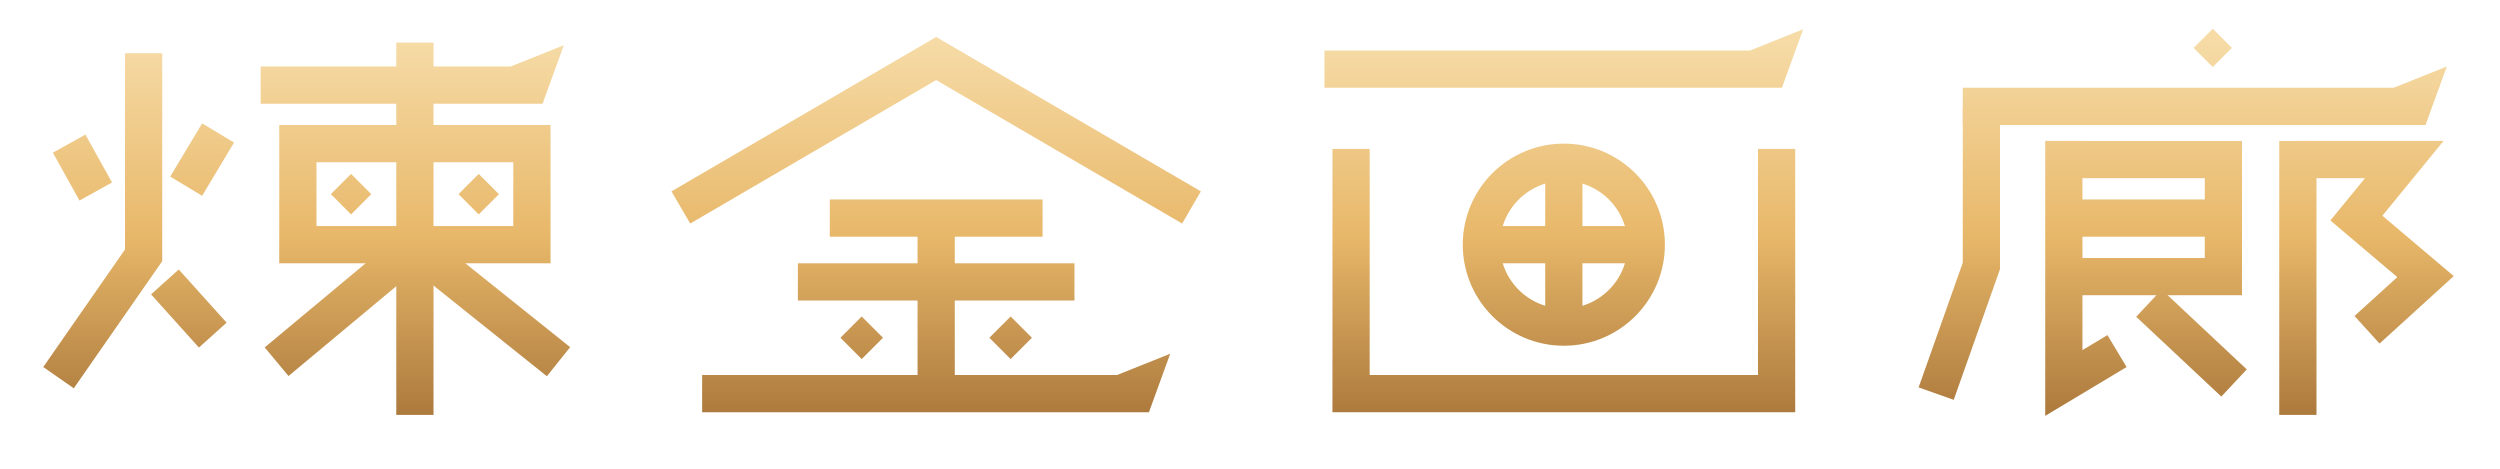
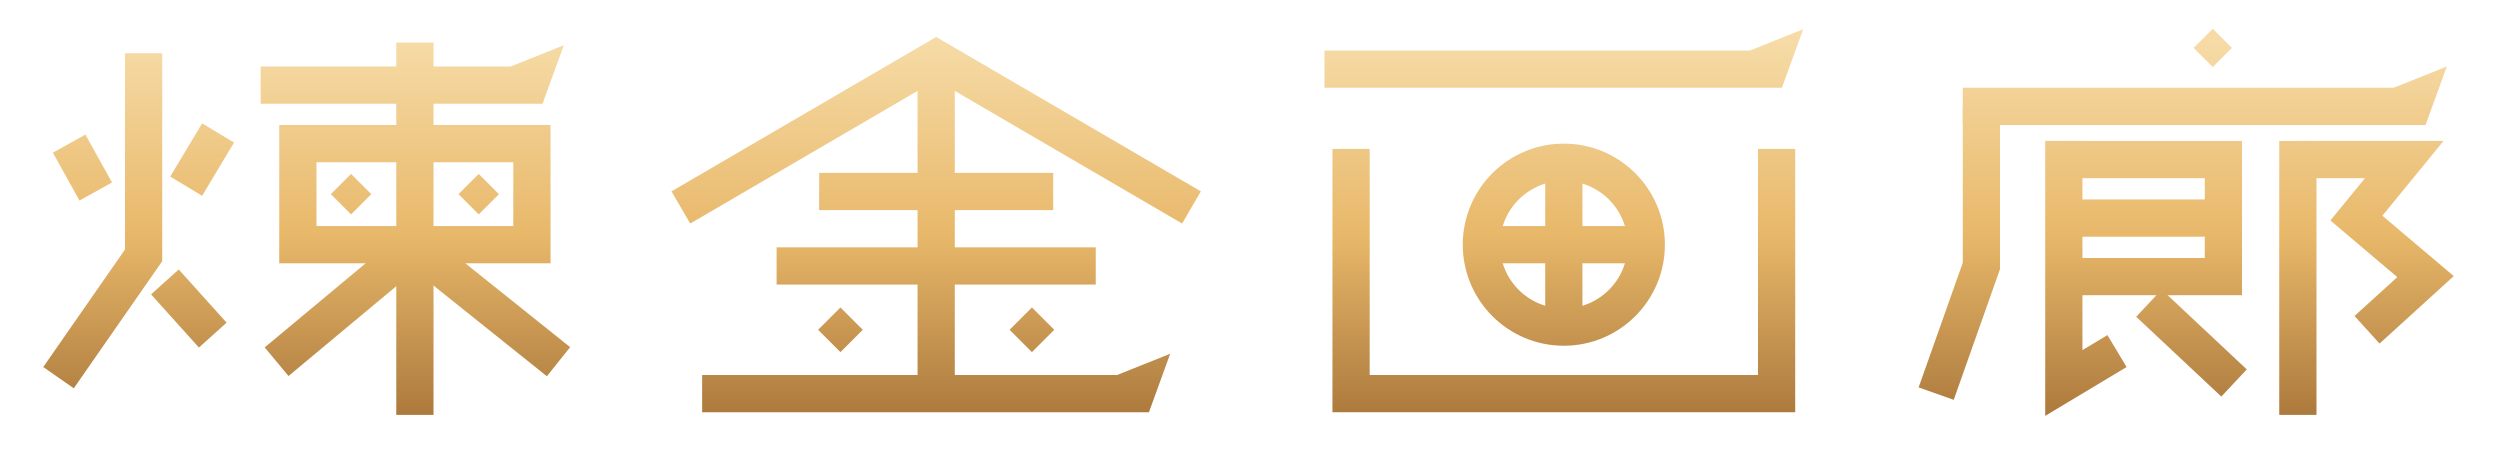
<svg xmlns="http://www.w3.org/2000/svg" viewBox="-8 -8 470 88" width="470" height="88">
  <defs>
    <linearGradient id="g" x1="0" y1="0" x2="0" y2="72" gradientUnits="userSpaceOnUse">
      <stop offset="0" stop-color="#f6dba6" />
      <stop offset=".5" stop-color="#e8b86a" />
      <stop offset="1" stop-color="#a9763a" />
    </linearGradient>
  </defs>
  <path d="M5 19 L10 28" fill="none" stroke="url(#g)" stroke-width="7" stroke-miterlimit="10" />
  <path d="M33 17 L27 27" fill="none" stroke="url(#g)" stroke-width="7" stroke-miterlimit="10" />
  <path d="M19 2 L19 40 L3 63" fill="none" stroke="url(#g)" stroke-width="7" stroke-miterlimit="10" />
  <path d="M23 45 L32 55" fill="none" stroke="url(#g)" stroke-width="7" stroke-miterlimit="10" />
  <path d="M41 4.5 L88 4.5 L98 0.5 L94 11.5 L41 11.5Z" fill="url(#g)" />
  <path d="M48 19 L92 19 L92 38 L48 38 L48 15.5" fill="none" stroke="url(#g)" stroke-width="7" stroke-miterlimit="10" />
  <path d="M70 0 L70 70" fill="none" stroke="url(#g)" stroke-width="7" stroke-miterlimit="10" />
  <path d="M58 24.7 L61.8 28.5 L58 32.3 L54.2 28.5Z" fill="url(#g)" />
  <path d="M82 24.7 L85.8 28.5 L82 32.3 L78.2 28.5Z" fill="url(#g)" />
  <path d="M68 40 L44 60" fill="none" stroke="url(#g)" stroke-width="7" stroke-miterlimit="10" />
  <path d="M72 40 L97 60" fill="none" stroke="url(#g)" stroke-width="7" stroke-miterlimit="10" />
  <path d="M120 31 L168 3 L216 31" fill="none" stroke="url(#g)" stroke-width="7" stroke-miterlimit="10" />
-   <path d="M148 33 L188 33" fill="none" stroke="url(#g)" stroke-width="7" stroke-miterlimit="10" />
-   <path d="M142 45 L194 45" fill="none" stroke="url(#g)" stroke-width="7" stroke-miterlimit="10" />
-   <path d="M168 33 L168 66" fill="none" stroke="url(#g)" stroke-width="7" stroke-miterlimit="10" />
-   <path d="M154 51.5 L158 55.5 L154 59.5 L150 55.5Z" fill="url(#g)" />
-   <path d="M182 51.5 L186 55.5 L182 59.5 L178 55.5Z" fill="url(#g)" />
+   <path d="M168 3 L168 66" fill="none" stroke="url(#g)" stroke-width="7" stroke-miterlimit="10" />
+   <path d="M146 28 L190 28" fill="none" stroke="url(#g)" stroke-width="7" stroke-miterlimit="10" />
+   <path d="M138 42 L198 42" fill="none" stroke="url(#g)" stroke-width="7" stroke-miterlimit="10" />
+   <path d="M150 49.8 L154.2 54 L150 58.2 L145.8 54Z" fill="url(#g)" />
+   <path d="M186 49.8 L190.2 54 L186 58.2 L181.8 54Z" fill="url(#g)" />
  <path d="M124 62.5 L202 62.5 L212 58.5 L208 69.5 L124 69.5Z" fill="url(#g)" />
  <path d="M241 1.5 L321 1.5 L331 -2.5 L327 8.5 L241 8.5Z" fill="url(#g)" />
  <path d="M246 20 L246 66 L326 66 L326 20" fill="none" stroke="url(#g)" stroke-width="7" stroke-miterlimit="10" />
  <circle cx="286" cy="38" r="15.5" fill="none" stroke="url(#g)" stroke-width="7" />
  <path d="M286 22.5 L286 53.5" fill="none" stroke="url(#g)" stroke-width="7" stroke-miterlimit="10" />
  <path d="M270.5 38 L301.5 38" fill="none" stroke="url(#g)" stroke-width="7" stroke-miterlimit="10" />
  <path d="M408 -2.6 L411.6 1 L408 4.6 L404.4 1Z" fill="url(#g)" />
  <path d="M361 8.5 L442 8.5 L452 4.5 L448 15.5 L361 15.5Z" fill="url(#g)" />
  <path d="M364.5 12 L364.5 42 L356 66" fill="none" stroke="url(#g)" stroke-width="7" stroke-miterlimit="10" />
  <path d="M380 22 L410 22 L410 44 L380 44" fill="none" stroke="url(#g)" stroke-width="7" stroke-miterlimit="10" />
  <path d="M380 33 L410 33" fill="none" stroke="url(#g)" stroke-width="7" stroke-miterlimit="10" />
  <path d="M380 18.5 L380 64 L390 58" fill="none" stroke="url(#g)" stroke-width="7" stroke-miterlimit="10" />
  <path d="M396 49 L412 64" fill="none" stroke="url(#g)" stroke-width="7" stroke-miterlimit="10" />
  <path d="M424 18.5 L424 70" fill="none" stroke="url(#g)" stroke-width="7" stroke-miterlimit="10" />
  <path d="M424 22 L444 22 L435 33 L448 44 L437 54" fill="none" stroke="url(#g)" stroke-width="7" stroke-miterlimit="10" />
</svg>
